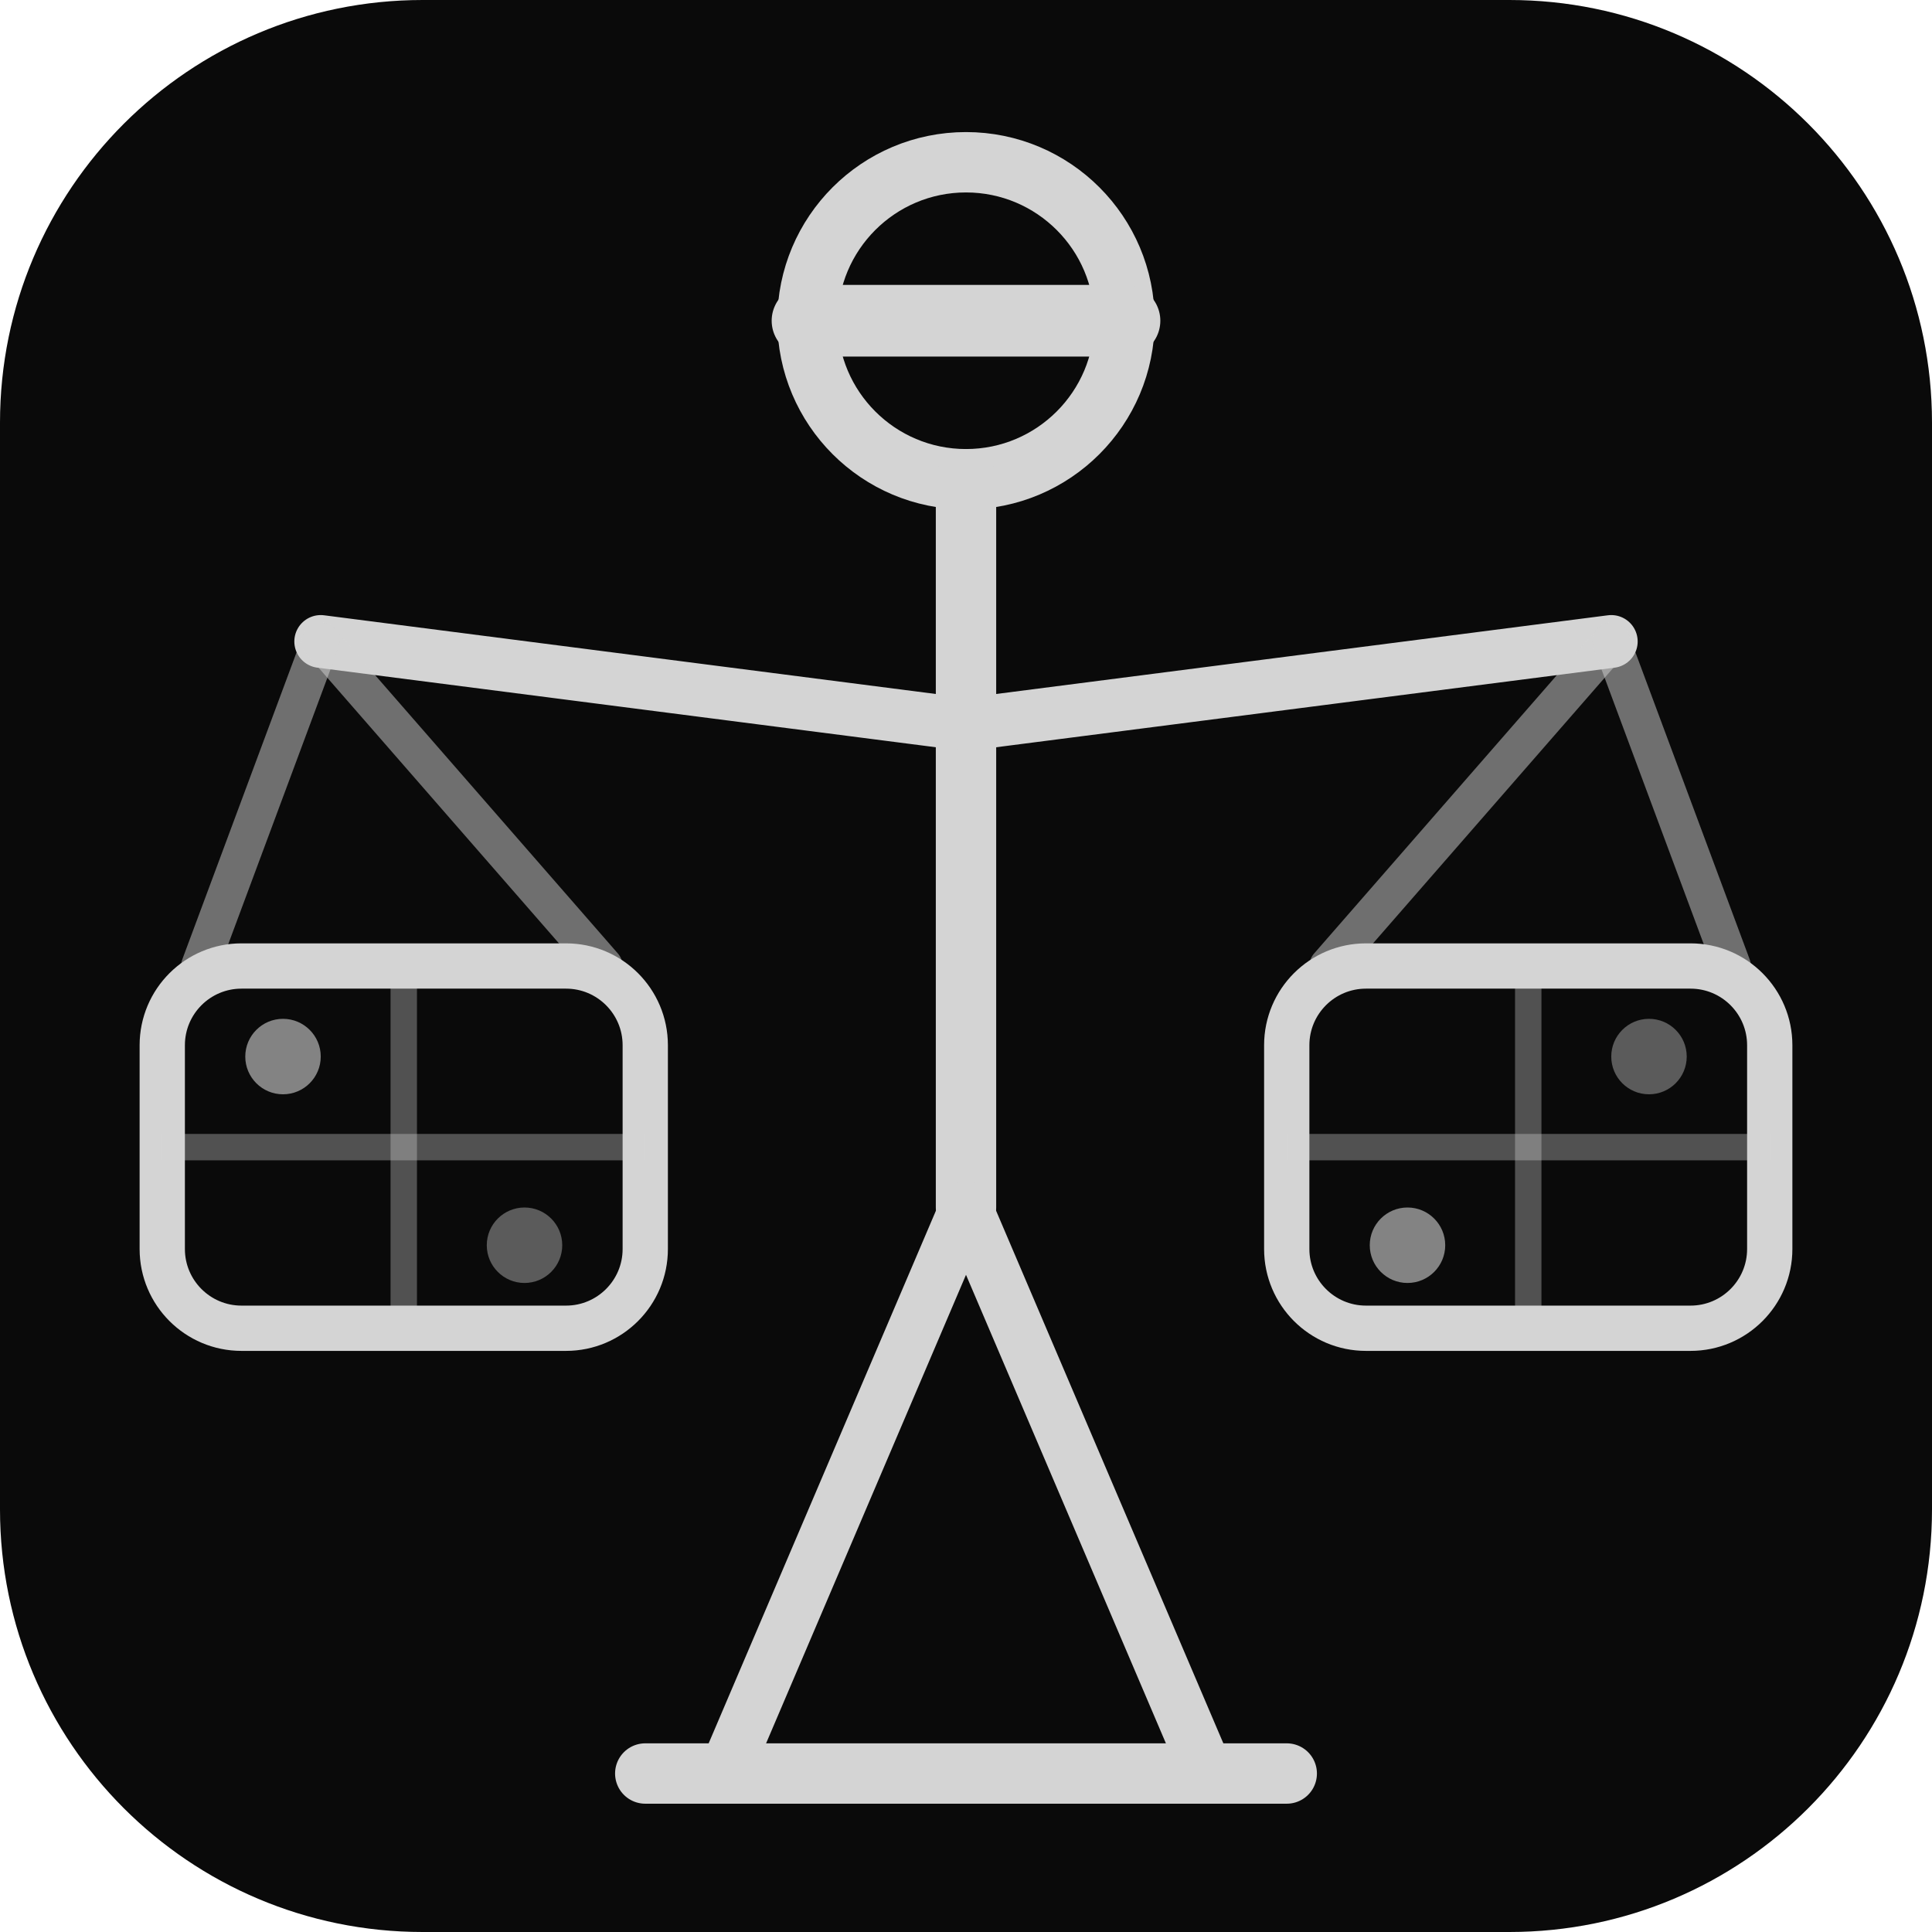
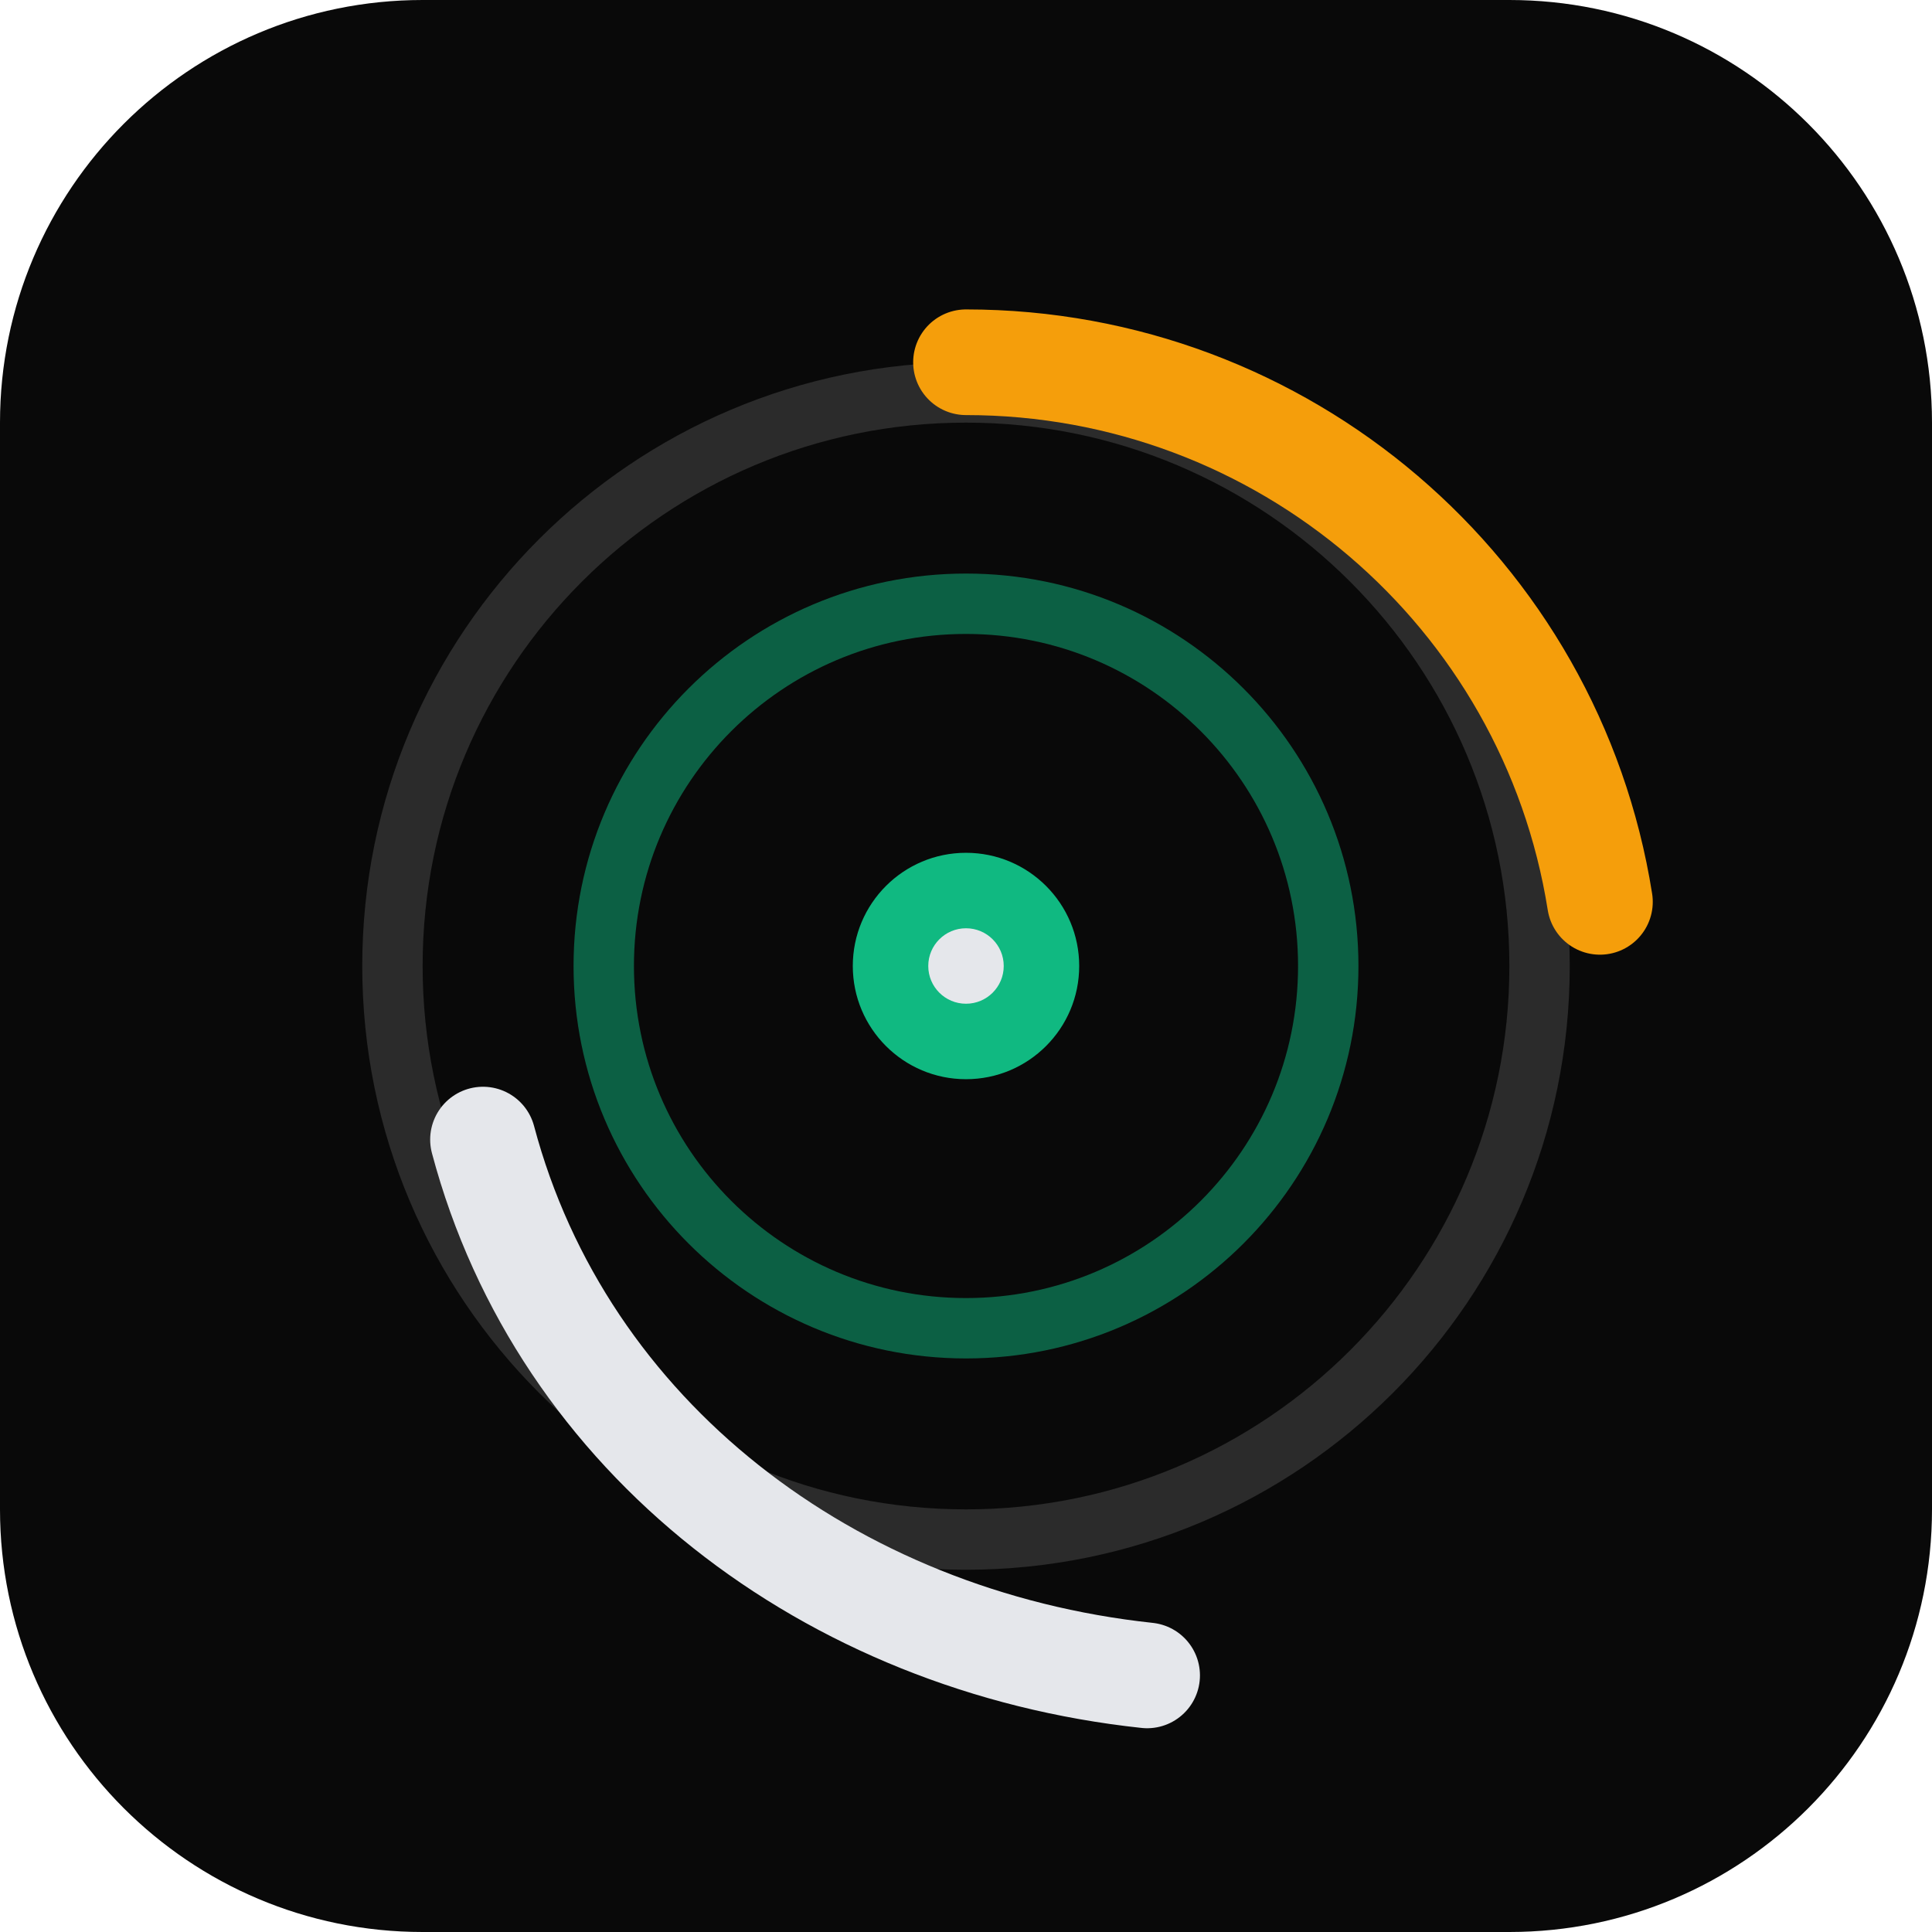
<svg xmlns="http://www.w3.org/2000/svg" width="512" height="512" viewBox="0 0 512 512" fill="none">
-   <rect width="512" height="512" rx="112" fill="#0a0a0a" />
-   <circle cx="256" cy="85" r="42" stroke="#d4d4d4" stroke-width="16" />
-   <line x1="214" y1="85" x2="298" y2="85" stroke="#d4d4d4" stroke-width="19" stroke-linecap="round" />
-   <line x1="256" y1="127" x2="256" y2="320" stroke="#d4d4d4" stroke-width="16" stroke-linecap="round" />
-   <path d="M256 192 L85 170" stroke="#d4d4d4" stroke-width="14" stroke-linecap="round" />
-   <path d="M256 192 L427 170" stroke="#d4d4d4" stroke-width="14" stroke-linecap="round" />
-   <line x1="85" y1="170" x2="53" y2="256" stroke="#d4d4d4" stroke-width="10" stroke-linecap="round" opacity="0.5" />
-   <line x1="85" y1="170" x2="160" y2="256" stroke="#d4d4d4" stroke-width="10" stroke-linecap="round" opacity="0.5" />
-   <rect x="43" y="256" width="128" height="96" rx="21" stroke="#d4d4d4" stroke-width="12" />
-   <line x1="107" y1="256" x2="107" y2="352" stroke="#d4d4d4" stroke-width="7" opacity="0.35" />
-   <line x1="43" y1="304" x2="171" y2="304" stroke="#d4d4d4" stroke-width="7" opacity="0.35" />
-   <line x1="427" y1="170" x2="352" y2="256" stroke="#d4d4d4" stroke-width="10" stroke-linecap="round" opacity="0.5" />
-   <line x1="427" y1="170" x2="459" y2="256" stroke="#d4d4d4" stroke-width="10" stroke-linecap="round" opacity="0.5" />
-   <rect x="341" y="256" width="128" height="96" rx="21" stroke="#d4d4d4" stroke-width="12" />
-   <line x1="405" y1="256" x2="405" y2="352" stroke="#d4d4d4" stroke-width="7" opacity="0.35" />
-   <line x1="341" y1="304" x2="469" y2="304" stroke="#d4d4d4" stroke-width="7" opacity="0.35" />
-   <circle cx="75" cy="280" r="10" fill="#d4d4d4" opacity="0.6" />
-   <circle cx="139" cy="330" r="10" fill="#d4d4d4" opacity="0.4" />
-   <circle cx="437" cy="280" r="10" fill="#d4d4d4" opacity="0.4" />
-   <circle cx="373" cy="330" r="10" fill="#d4d4d4" opacity="0.6" />
-   <path d="M256 320 L192 470" stroke="#d4d4d4" stroke-width="14" stroke-linecap="round" />
-   <path d="M256 320 L320 470" stroke="#d4d4d4" stroke-width="14" stroke-linecap="round" />
-   <line x1="171" y1="470" x2="341" y2="470" stroke="#d4d4d4" stroke-width="16" stroke-linecap="round" />
+   <rect width="512" height="512" rx="112" fill="#090909" />
+   <circle cx="256" cy="256" r="152" stroke="rgba(255,255,255,0.14)" stroke-width="16" />
+   <circle cx="256" cy="256" r="96" stroke="rgba(16,185,129,0.5)" stroke-width="16" />
+   <path d="M256 96C340 96 411 157 424 239" stroke="#F59E0B" stroke-width="28" stroke-linecap="round" />
+   <path d="M128 302C149 381 220 435 304 444" stroke="#E5E7EB" stroke-width="28" stroke-linecap="round" />
+   <circle cx="256" cy="256" r="30" fill="#10B981" />
+   <circle cx="256" cy="256" r="10" fill="#E5E7EB" />
</svg>
